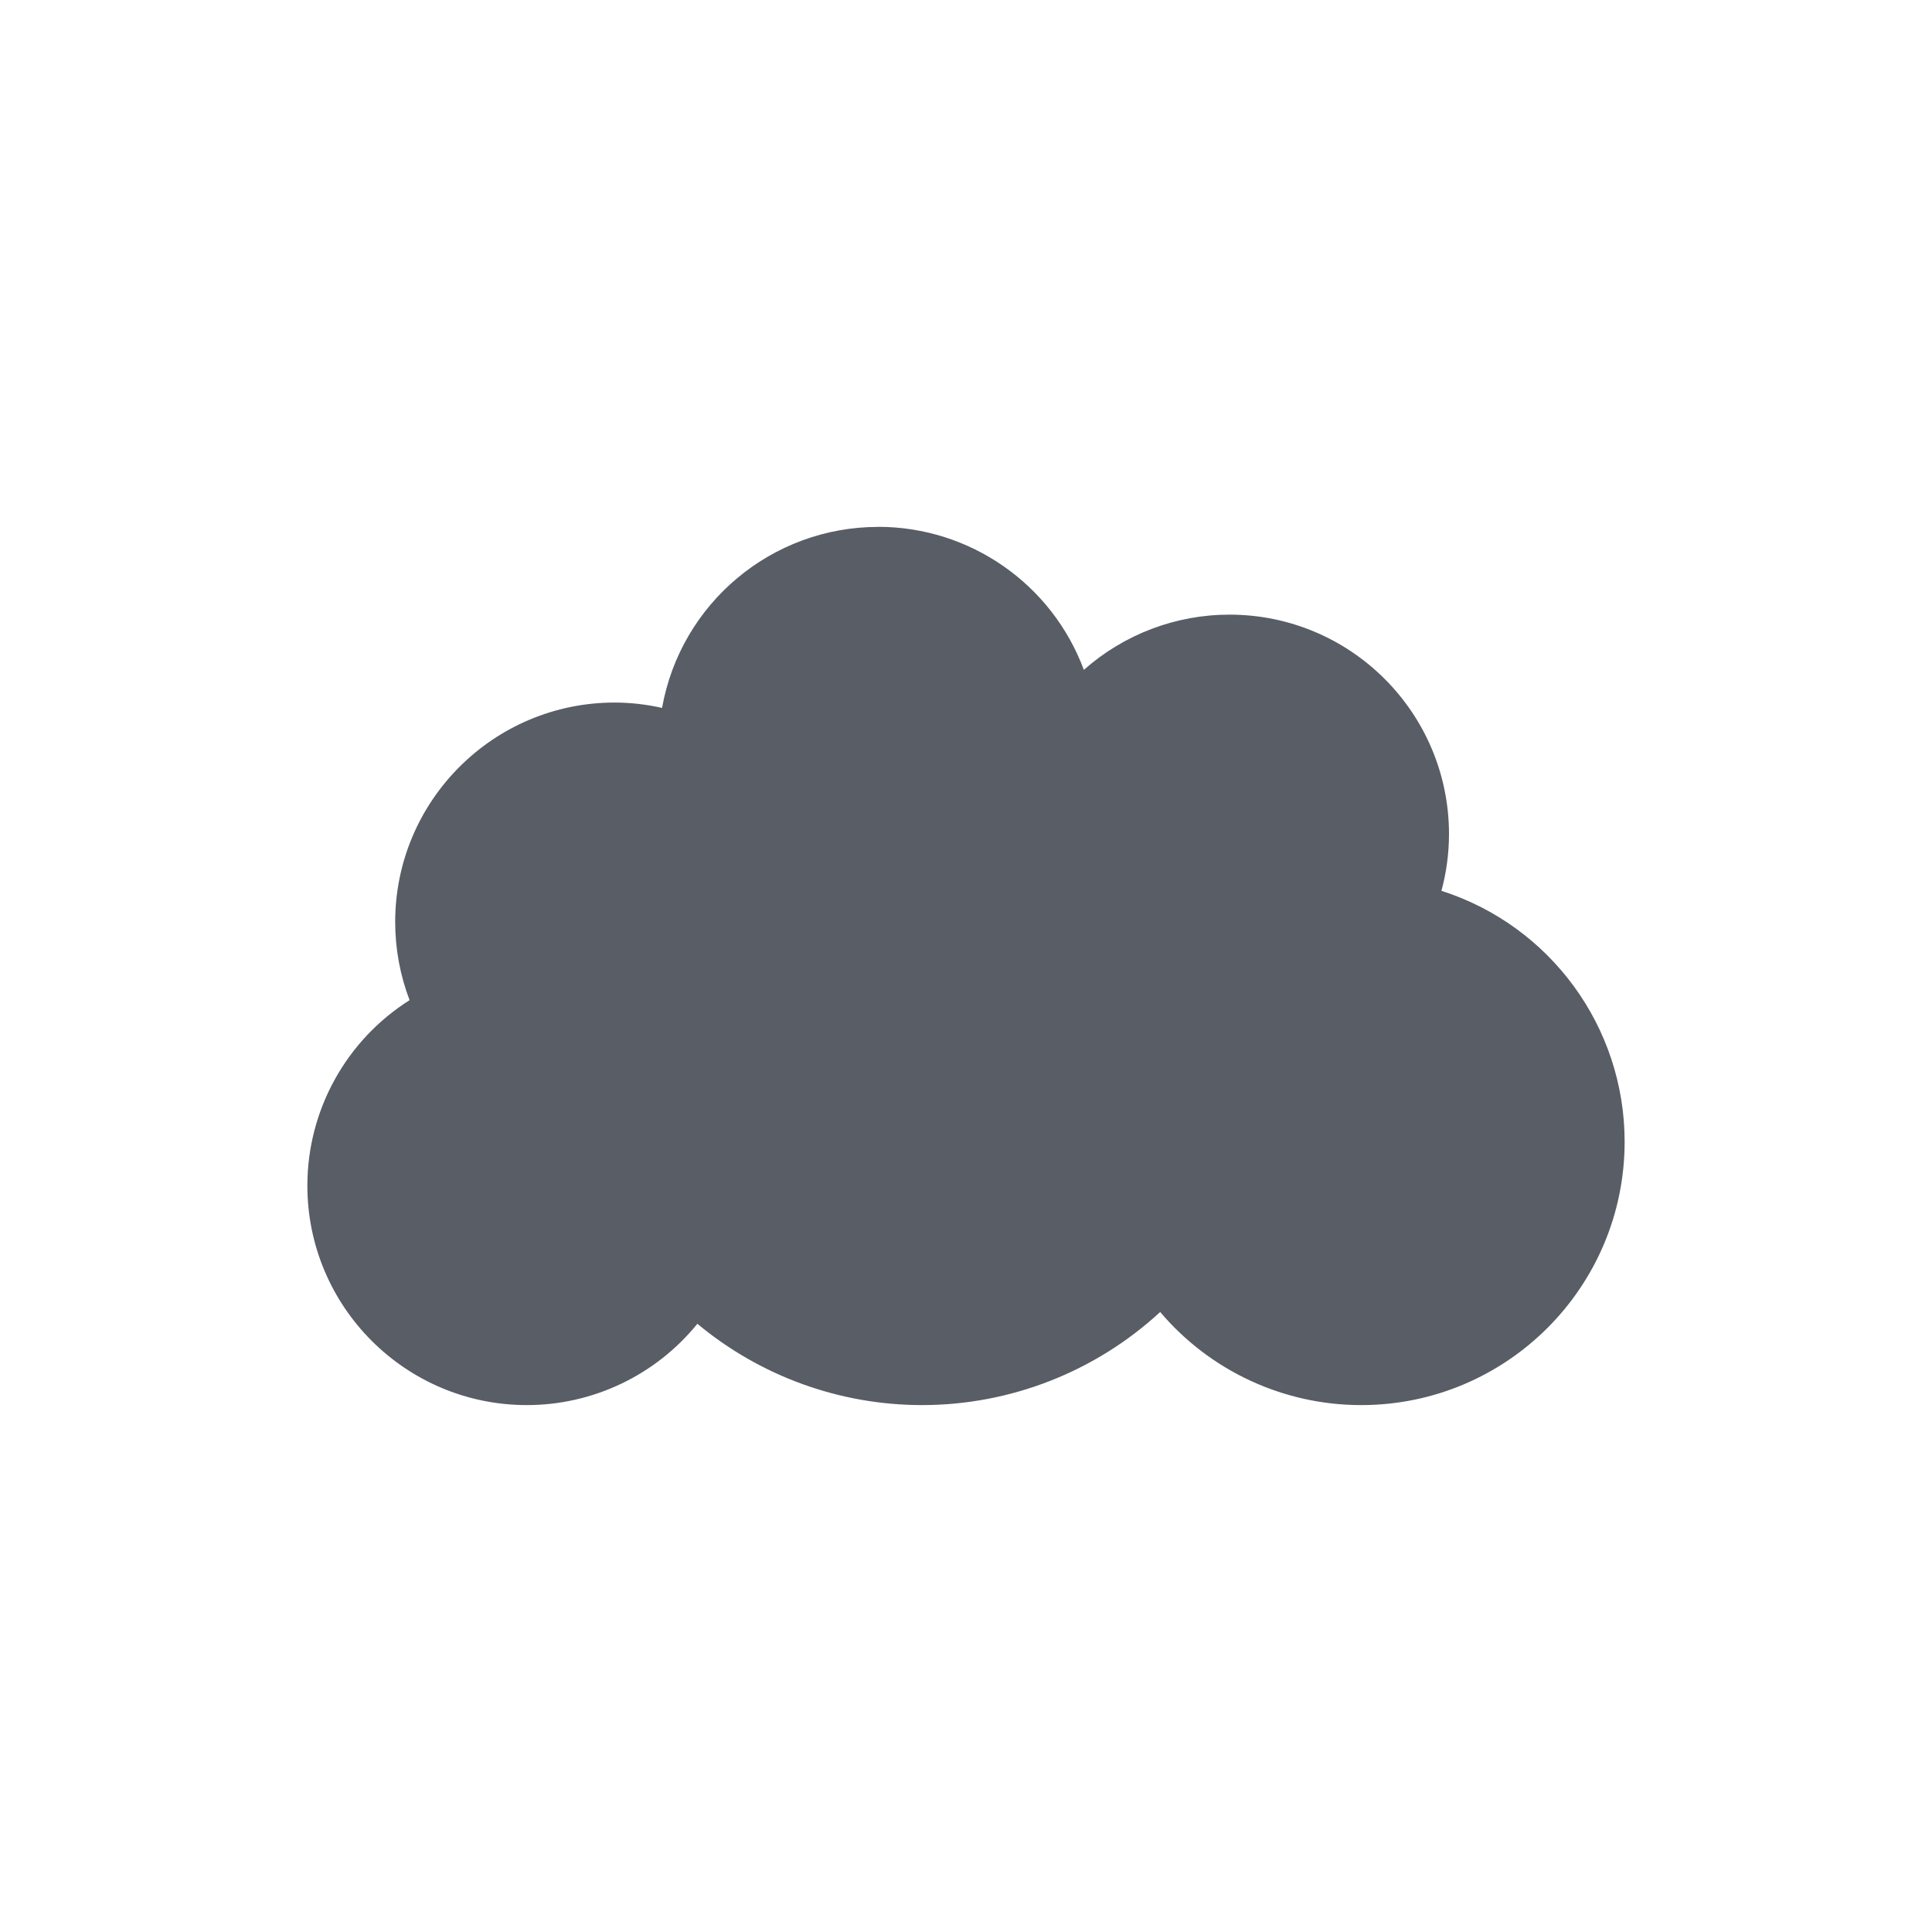
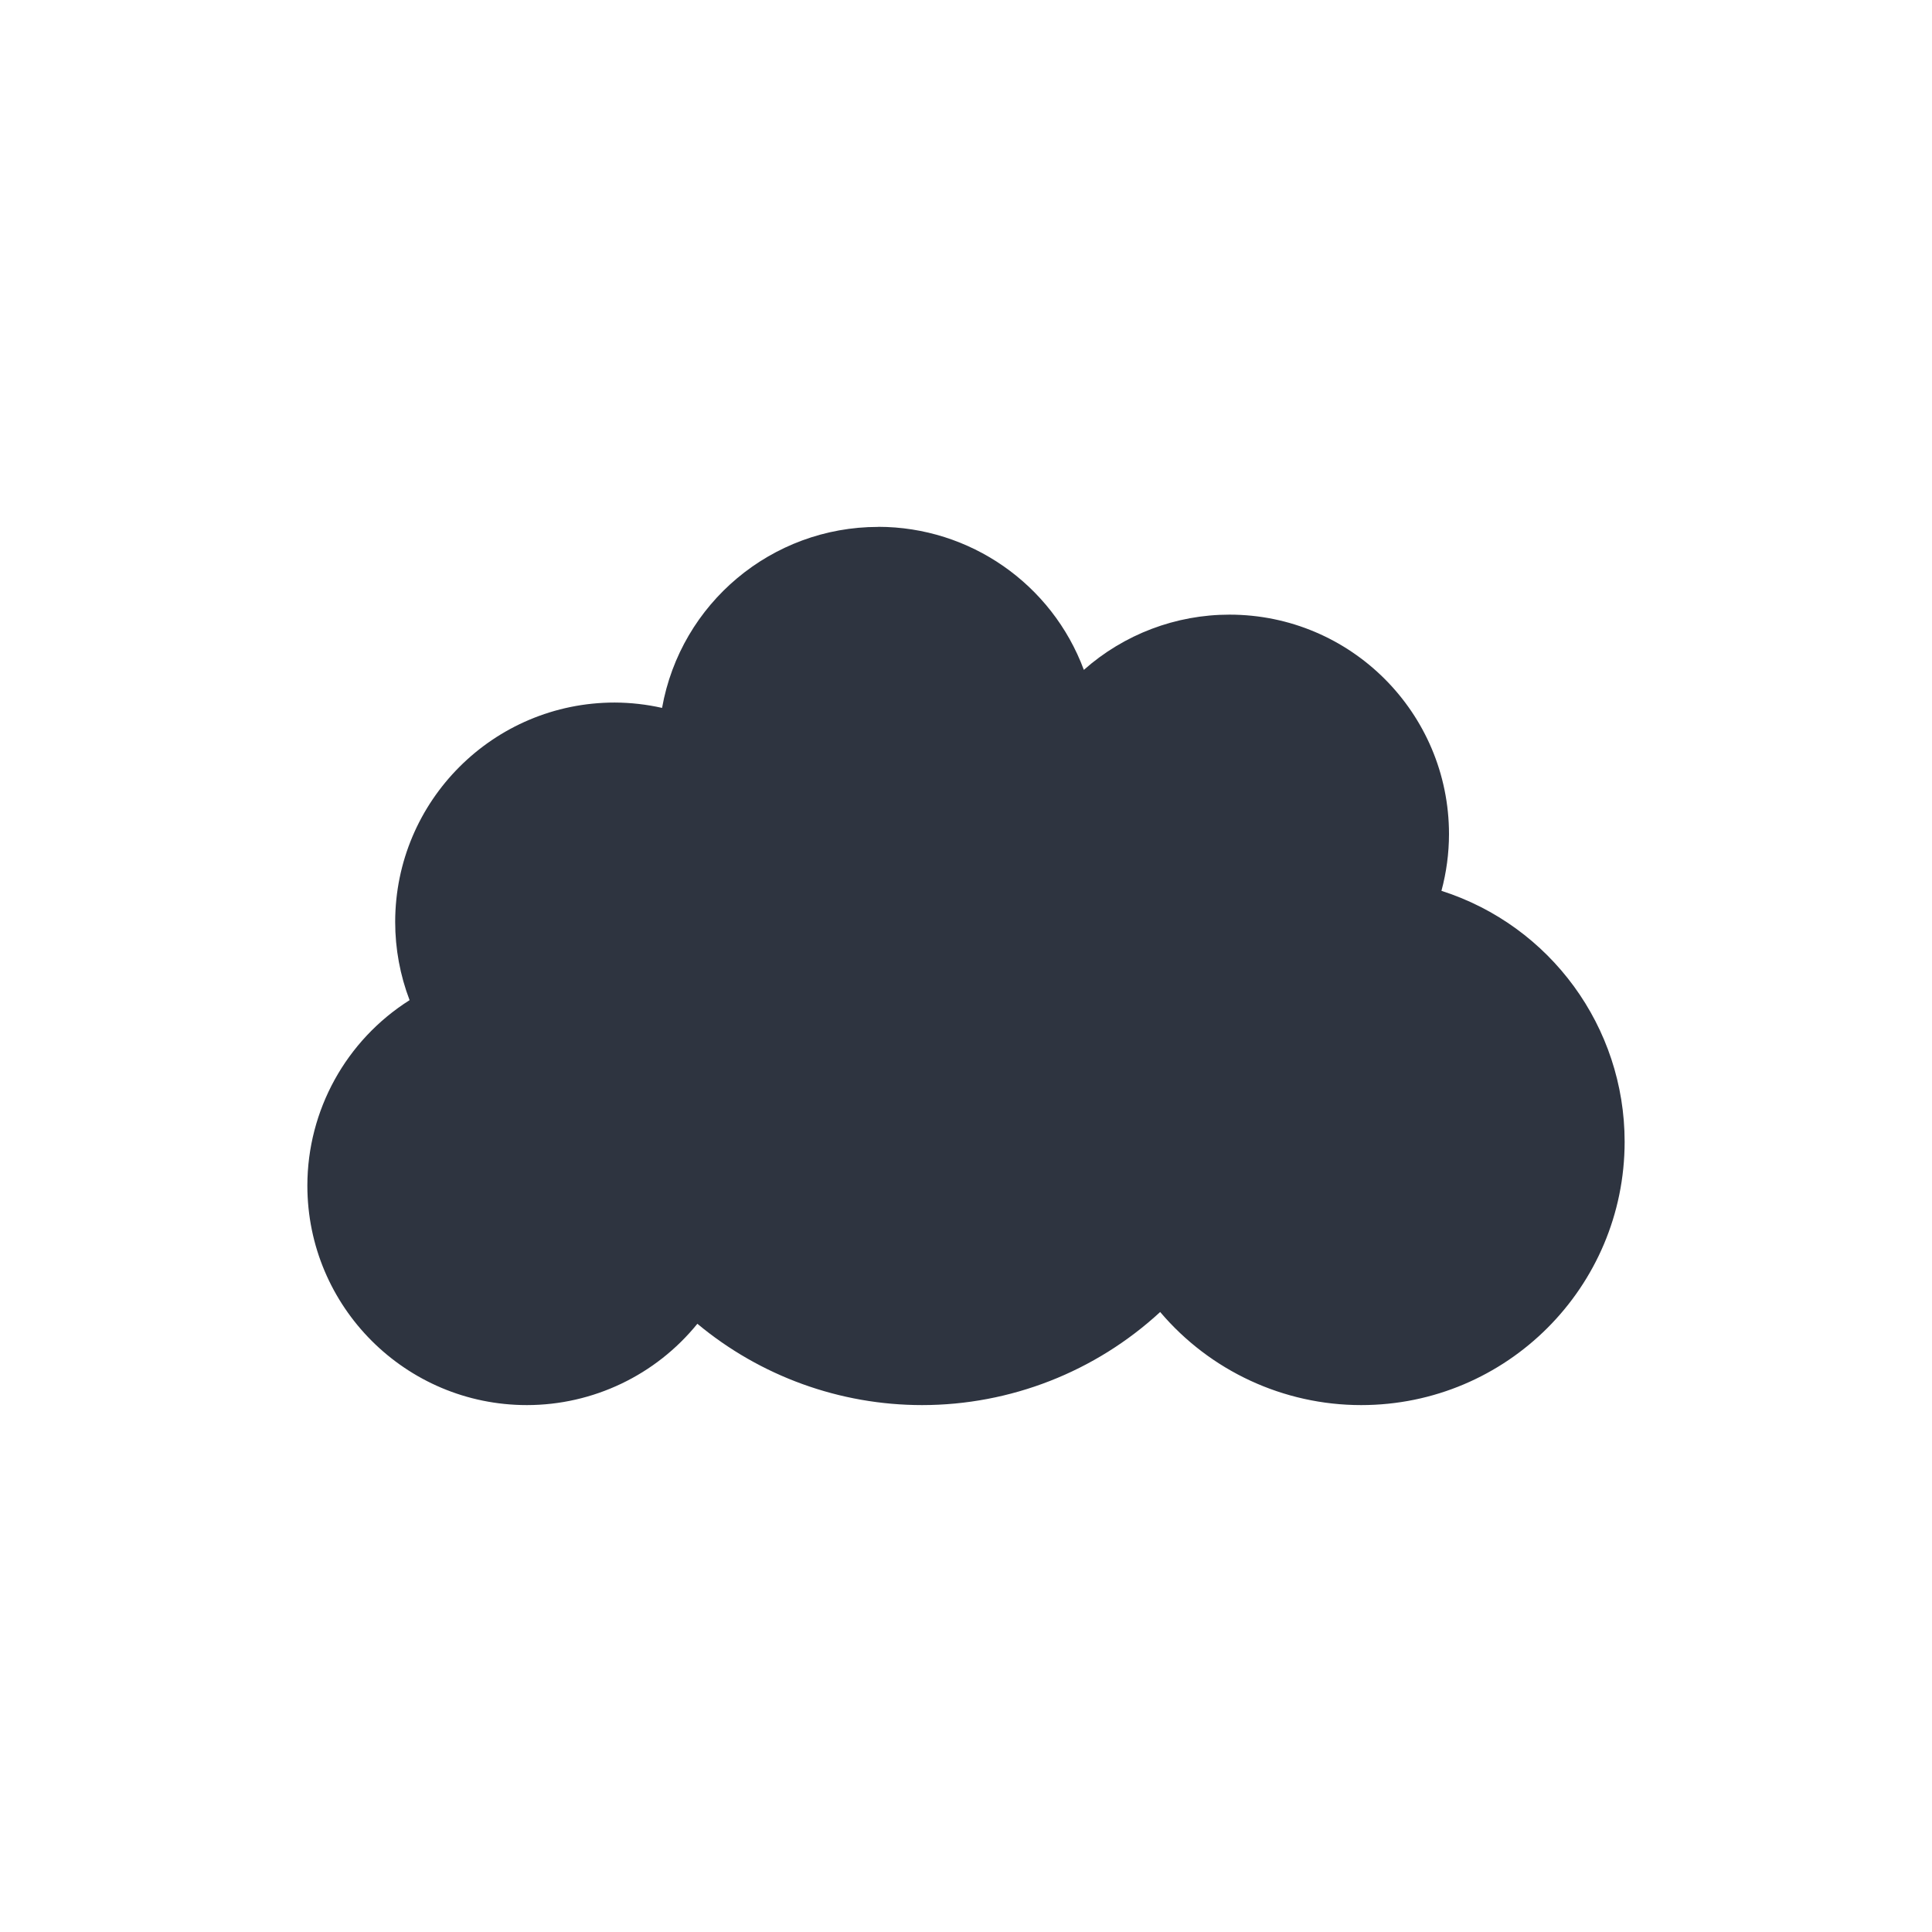
<svg xmlns="http://www.w3.org/2000/svg" width="22" height="22" version="1.1">
  <defs>
    <style id="current-color-scheme" type="text/css">.ColorScheme-Text { color:#2e3440; } .ColorScheme-Highlight { color:#5294e2; }</style>
  </defs>
-   <path d="m10 6a2.5 2.5 0 0 0-2.461 2.061 2.5 2.5 0 0 0-0.539-0.061 2.5 2.5 0 0 0-2.5 2.5 2.5 2.5 0 0 0 0.164 0.889 2.5 2.5 0 0 0-1.164 2.111 2.5 2.5 0 0 0 2.5 2.5 2.5 2.5 0 0 0 1.941-0.926 4 4 0 0 0 2.559 0.926 4 4 0 0 0 2.711-1.06 3 3 0 0 0 2.289 1.06 3 3 0 0 0 3-3 3 3 0 0 0-2.086-2.856 2.5 2.5 0 0 0 0.086-0.645 2.5 2.5 0 0 0-2.5-2.5 2.5 2.5 0 0 0-1.658 0.629 2.5 2.5 0 0 0-2.342-1.629z" color="#2e3440" fill="currentColor" opacity=".8" />
+   <path d="m10 6a2.5 2.5 0 0 0-2.461 2.061 2.5 2.5 0 0 0-0.539-0.061 2.5 2.5 0 0 0-2.5 2.5 2.5 2.5 0 0 0 0.164 0.889 2.5 2.5 0 0 0-1.164 2.111 2.5 2.5 0 0 0 2.5 2.5 2.5 2.5 0 0 0 1.941-0.926 4 4 0 0 0 2.559 0.926 4 4 0 0 0 2.711-1.06 3 3 0 0 0 2.289 1.06 3 3 0 0 0 3-3 3 3 0 0 0-2.086-2.856 2.5 2.5 0 0 0 0.086-0.645 2.5 2.5 0 0 0-2.5-2.5 2.5 2.5 0 0 0-1.658 0.629 2.5 2.5 0 0 0-2.342-1.629z" color="#2e3440" fill="#2e3440" />
</svg>
